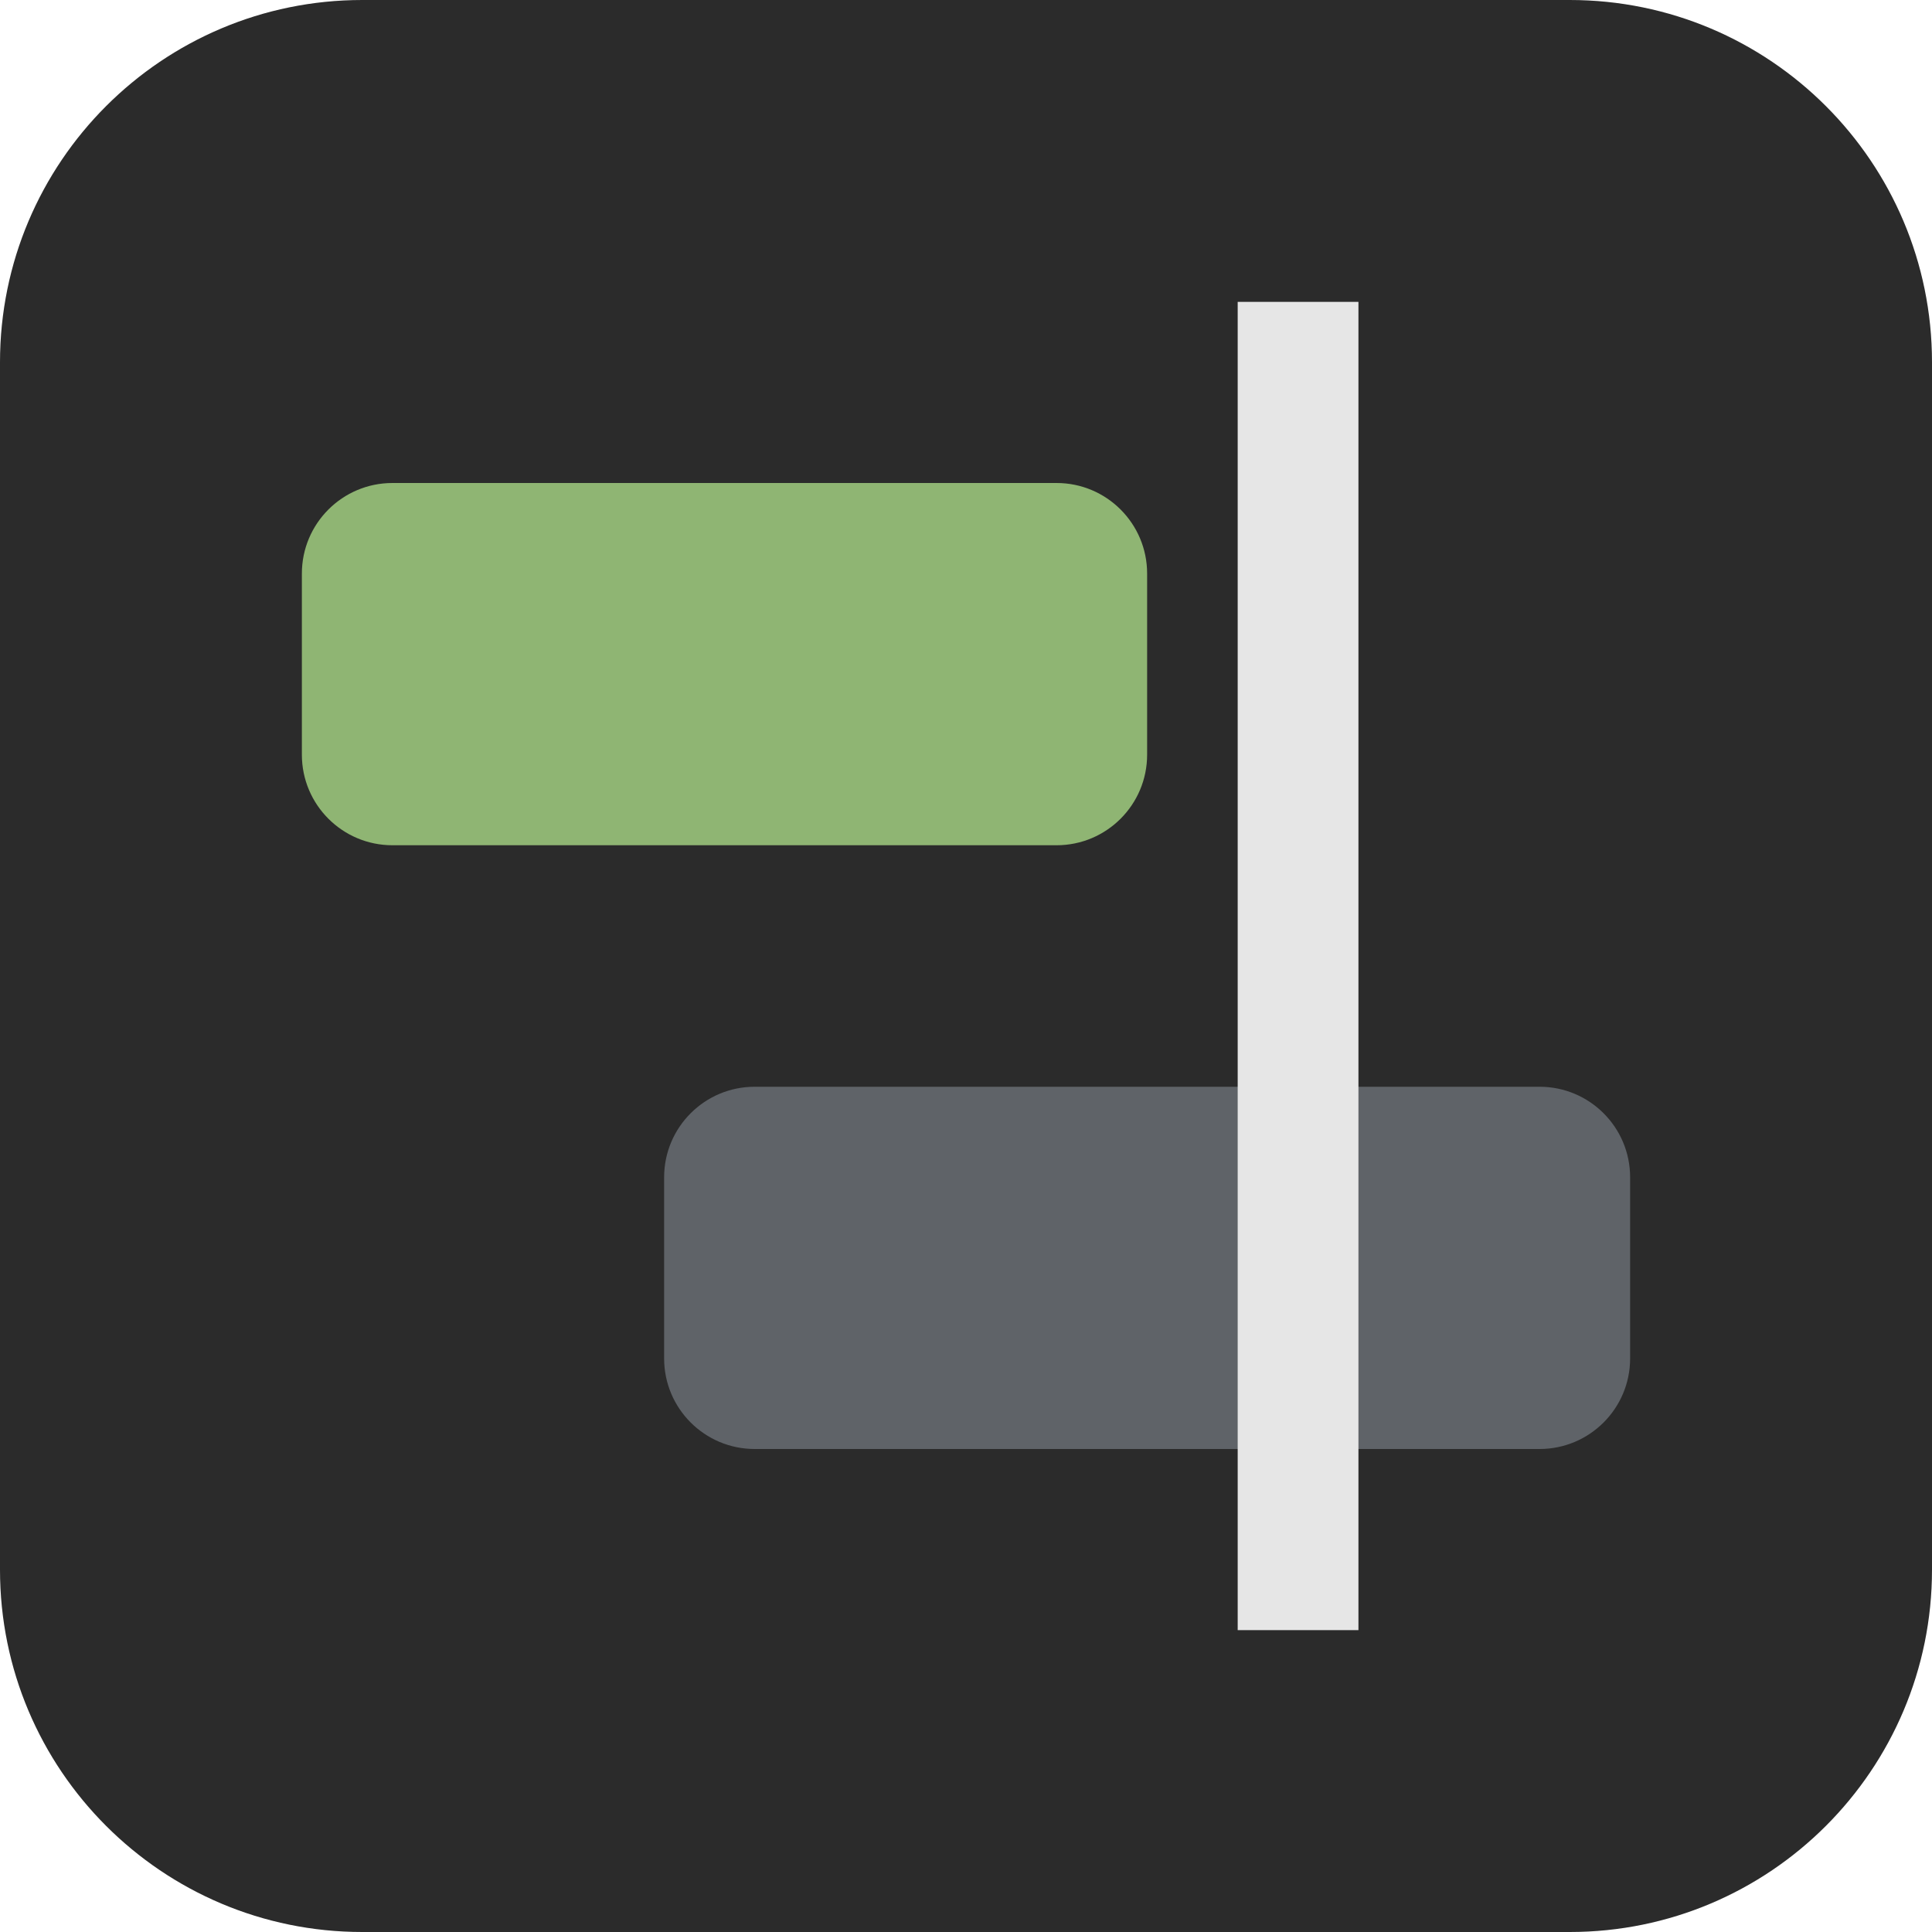
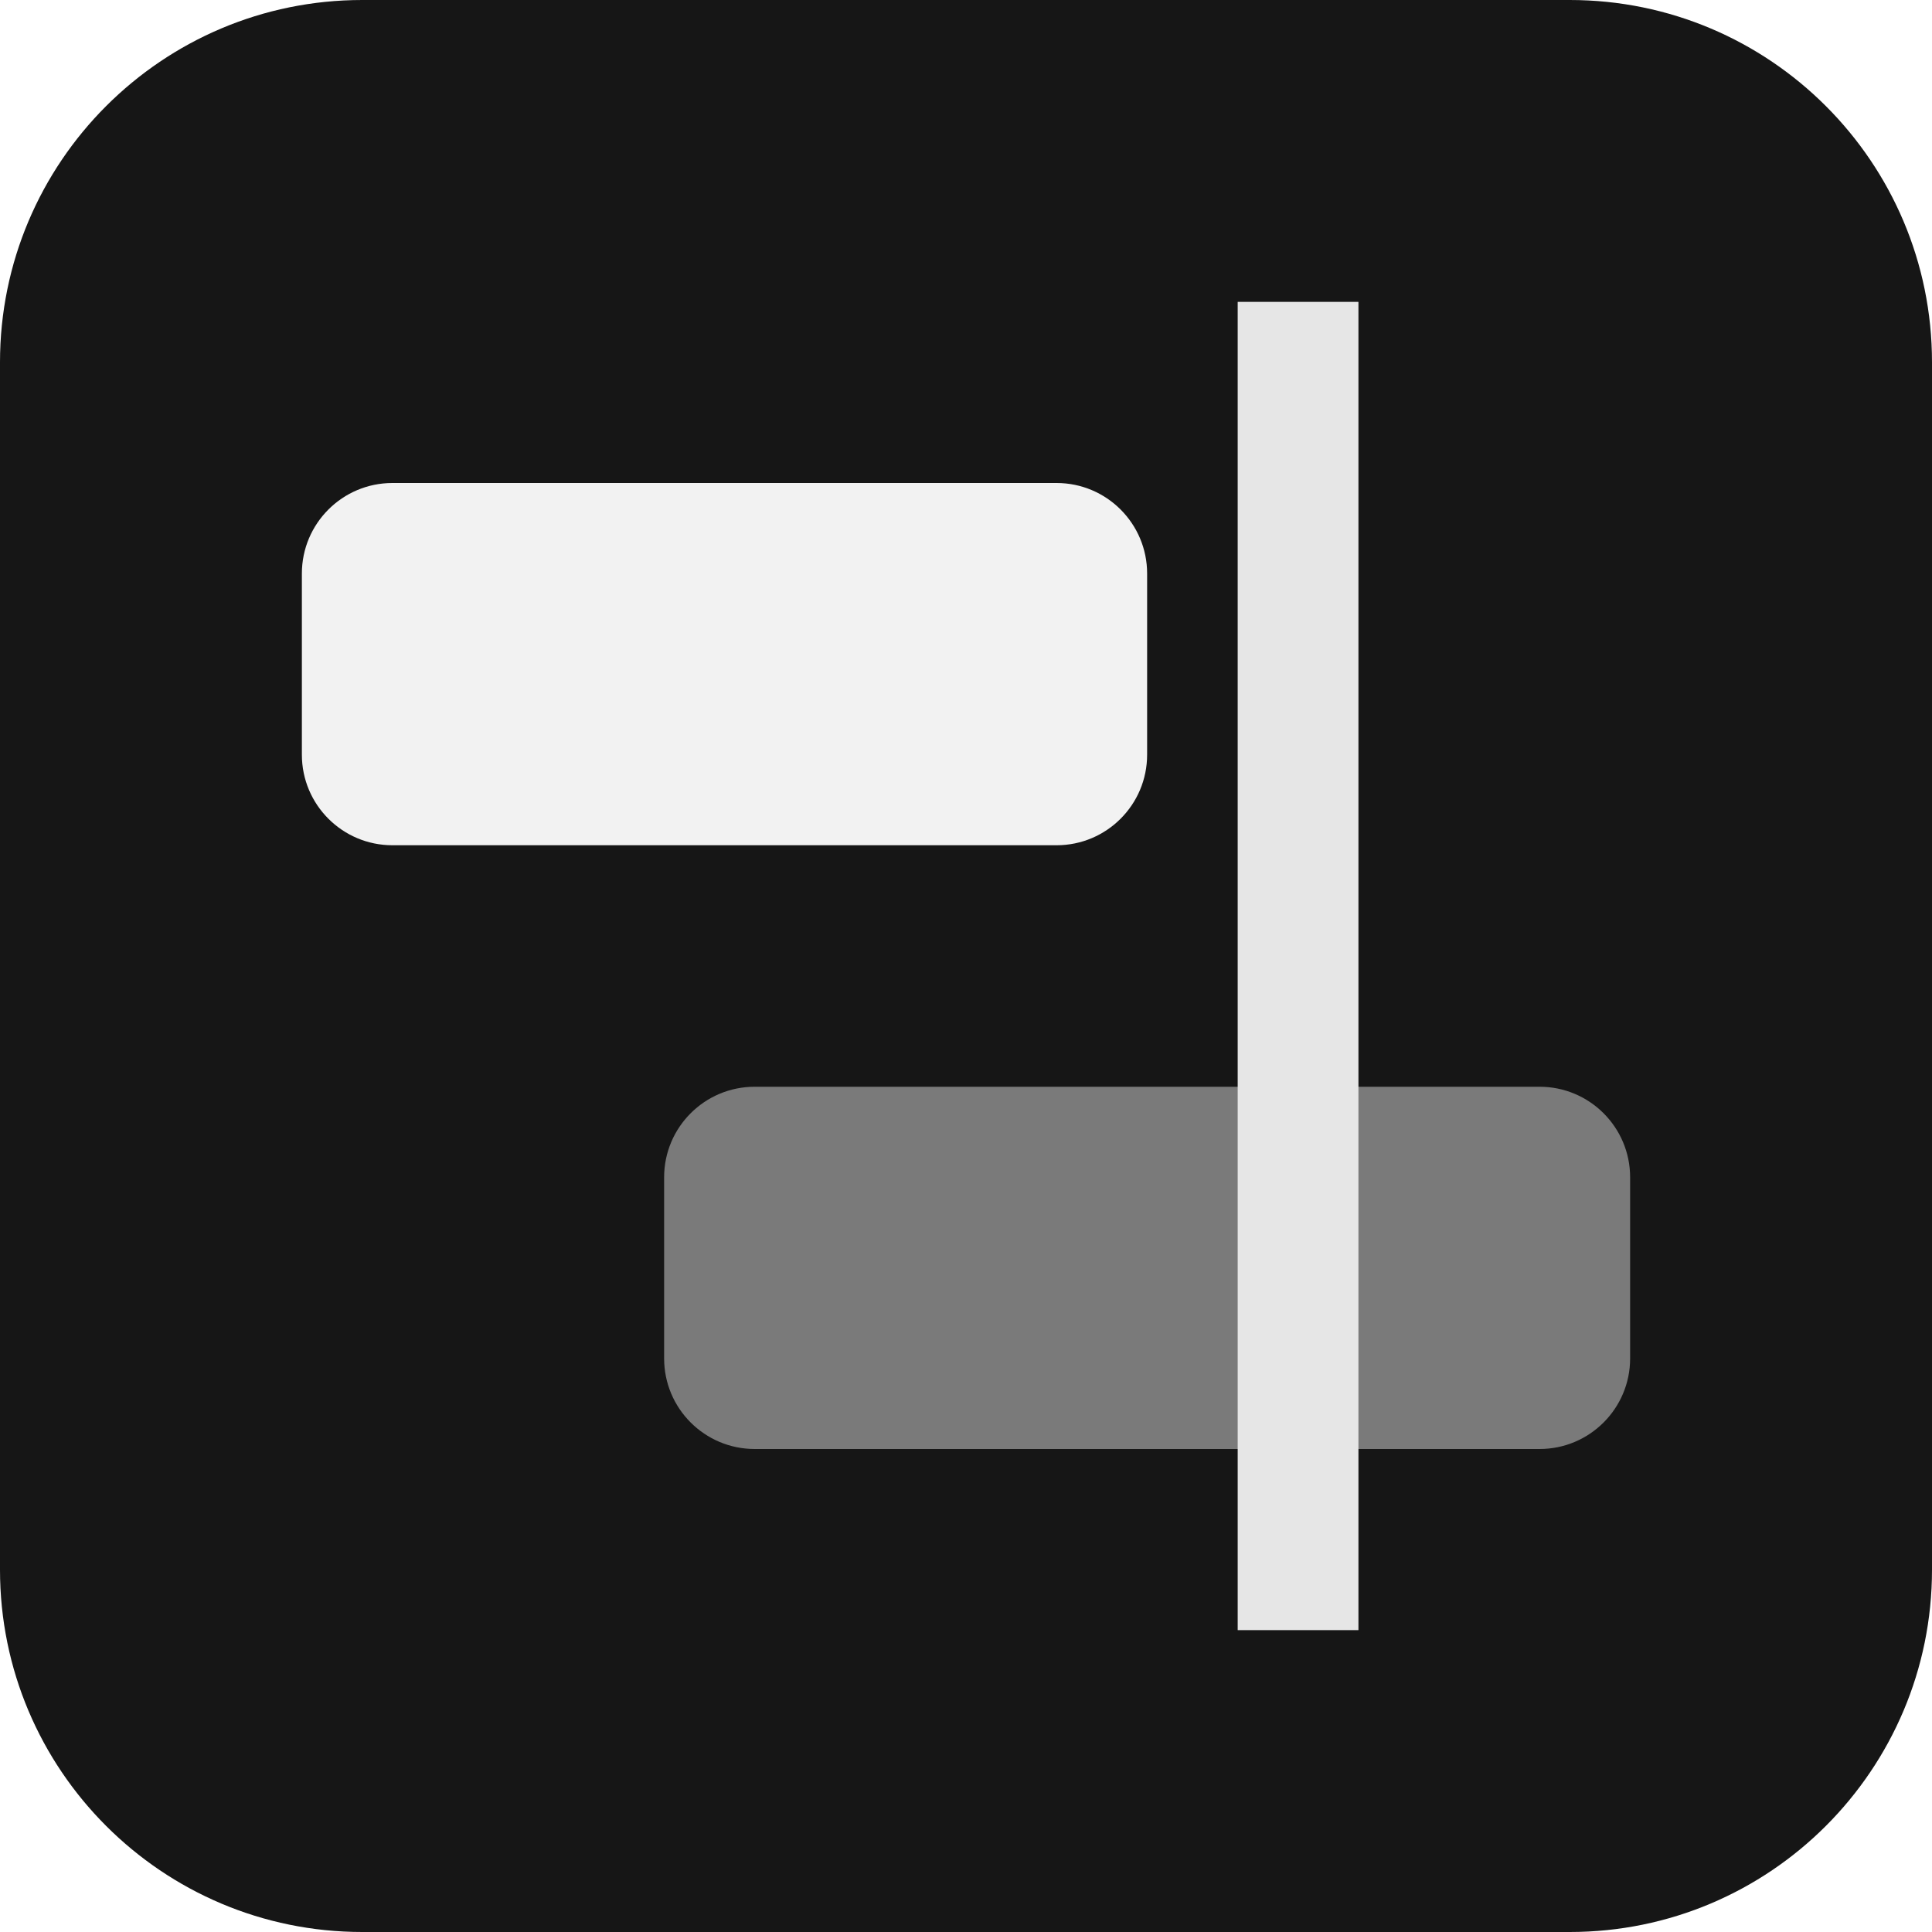
<svg xmlns="http://www.w3.org/2000/svg" viewBox="0 0 32 32">
-   <rect width="32" height="32" rx="6" fill="#2b2b2b" />
-   <rect x="5" y="8" width="14" height="6" rx="1.5" fill="#8fb573" />
-   <rect x="11" y="18" width="16" height="6" rx="1.5" fill="#5f6368" />
+   <rect width="32" height="32" rx="6" fill="#161616" />
+   <rect x="5" y="8" width="14" height="6" rx="1.5" fill="#f2f2f2" />
+   <rect x="11" y="18" width="16" height="6" rx="1.5" fill="#7a7a7a" />
  <rect x="20.5" y="5" width="2" height="22" fill="#e6e6e6" />
</svg>
